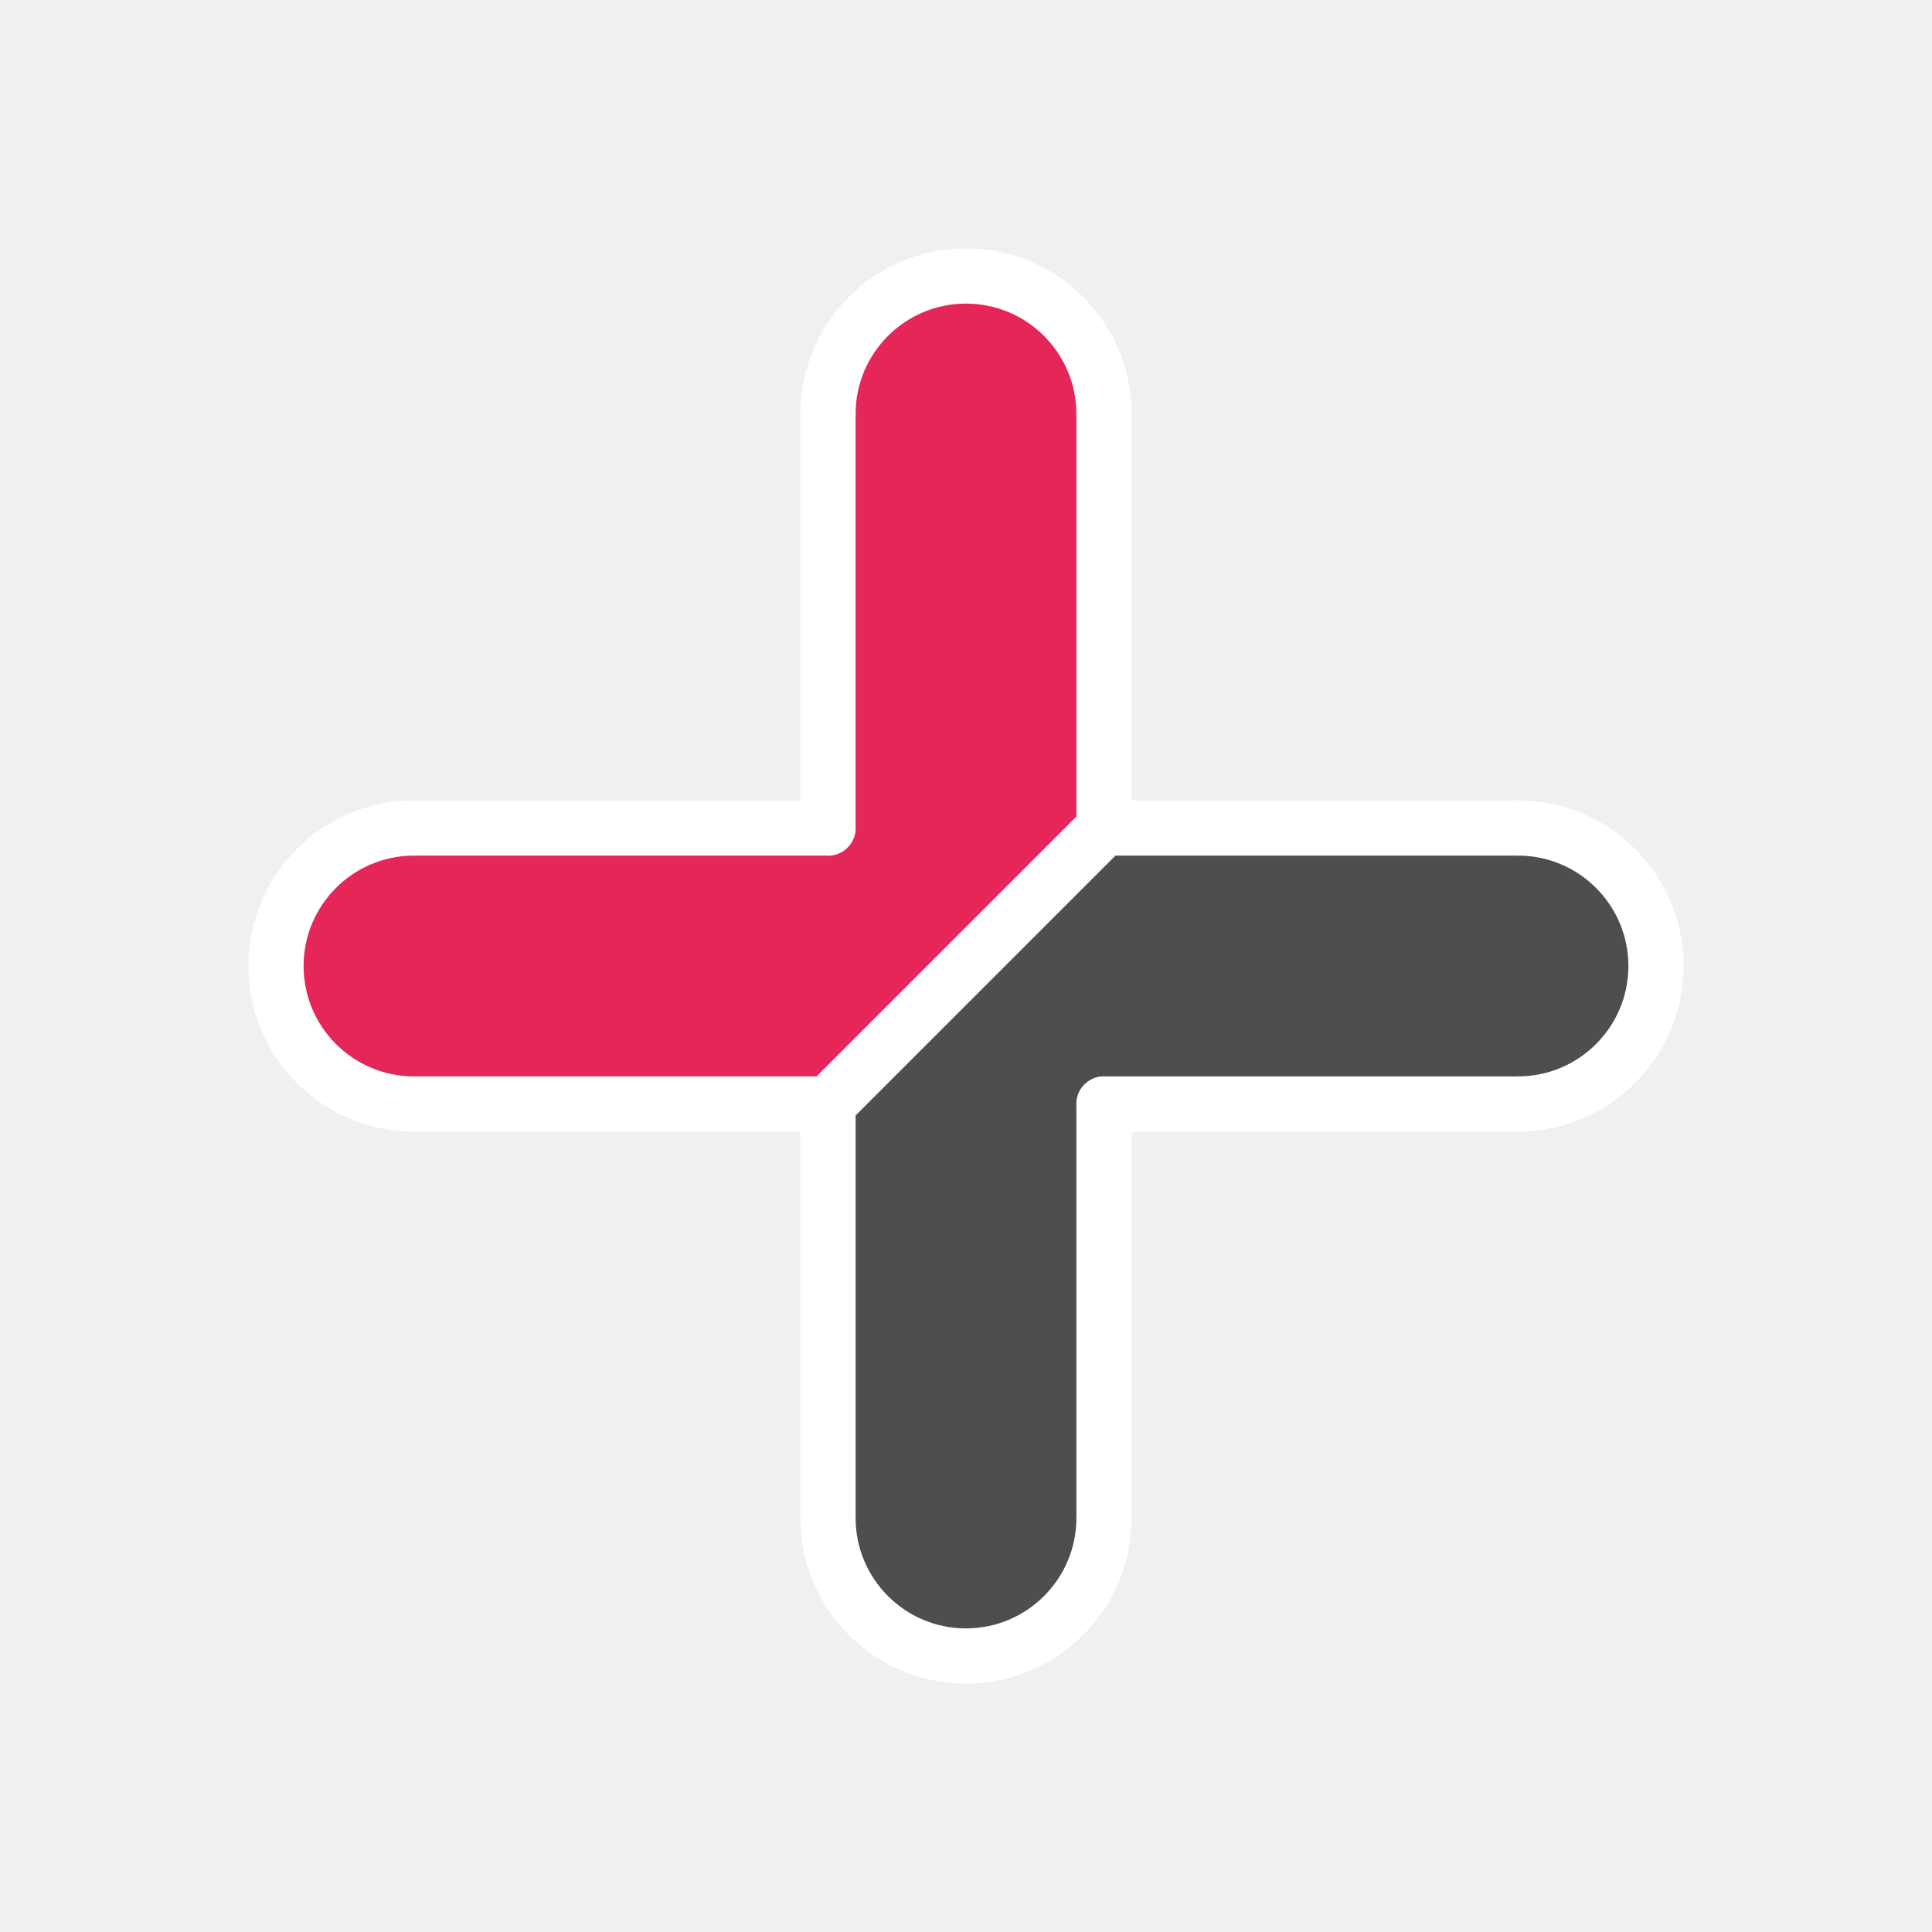
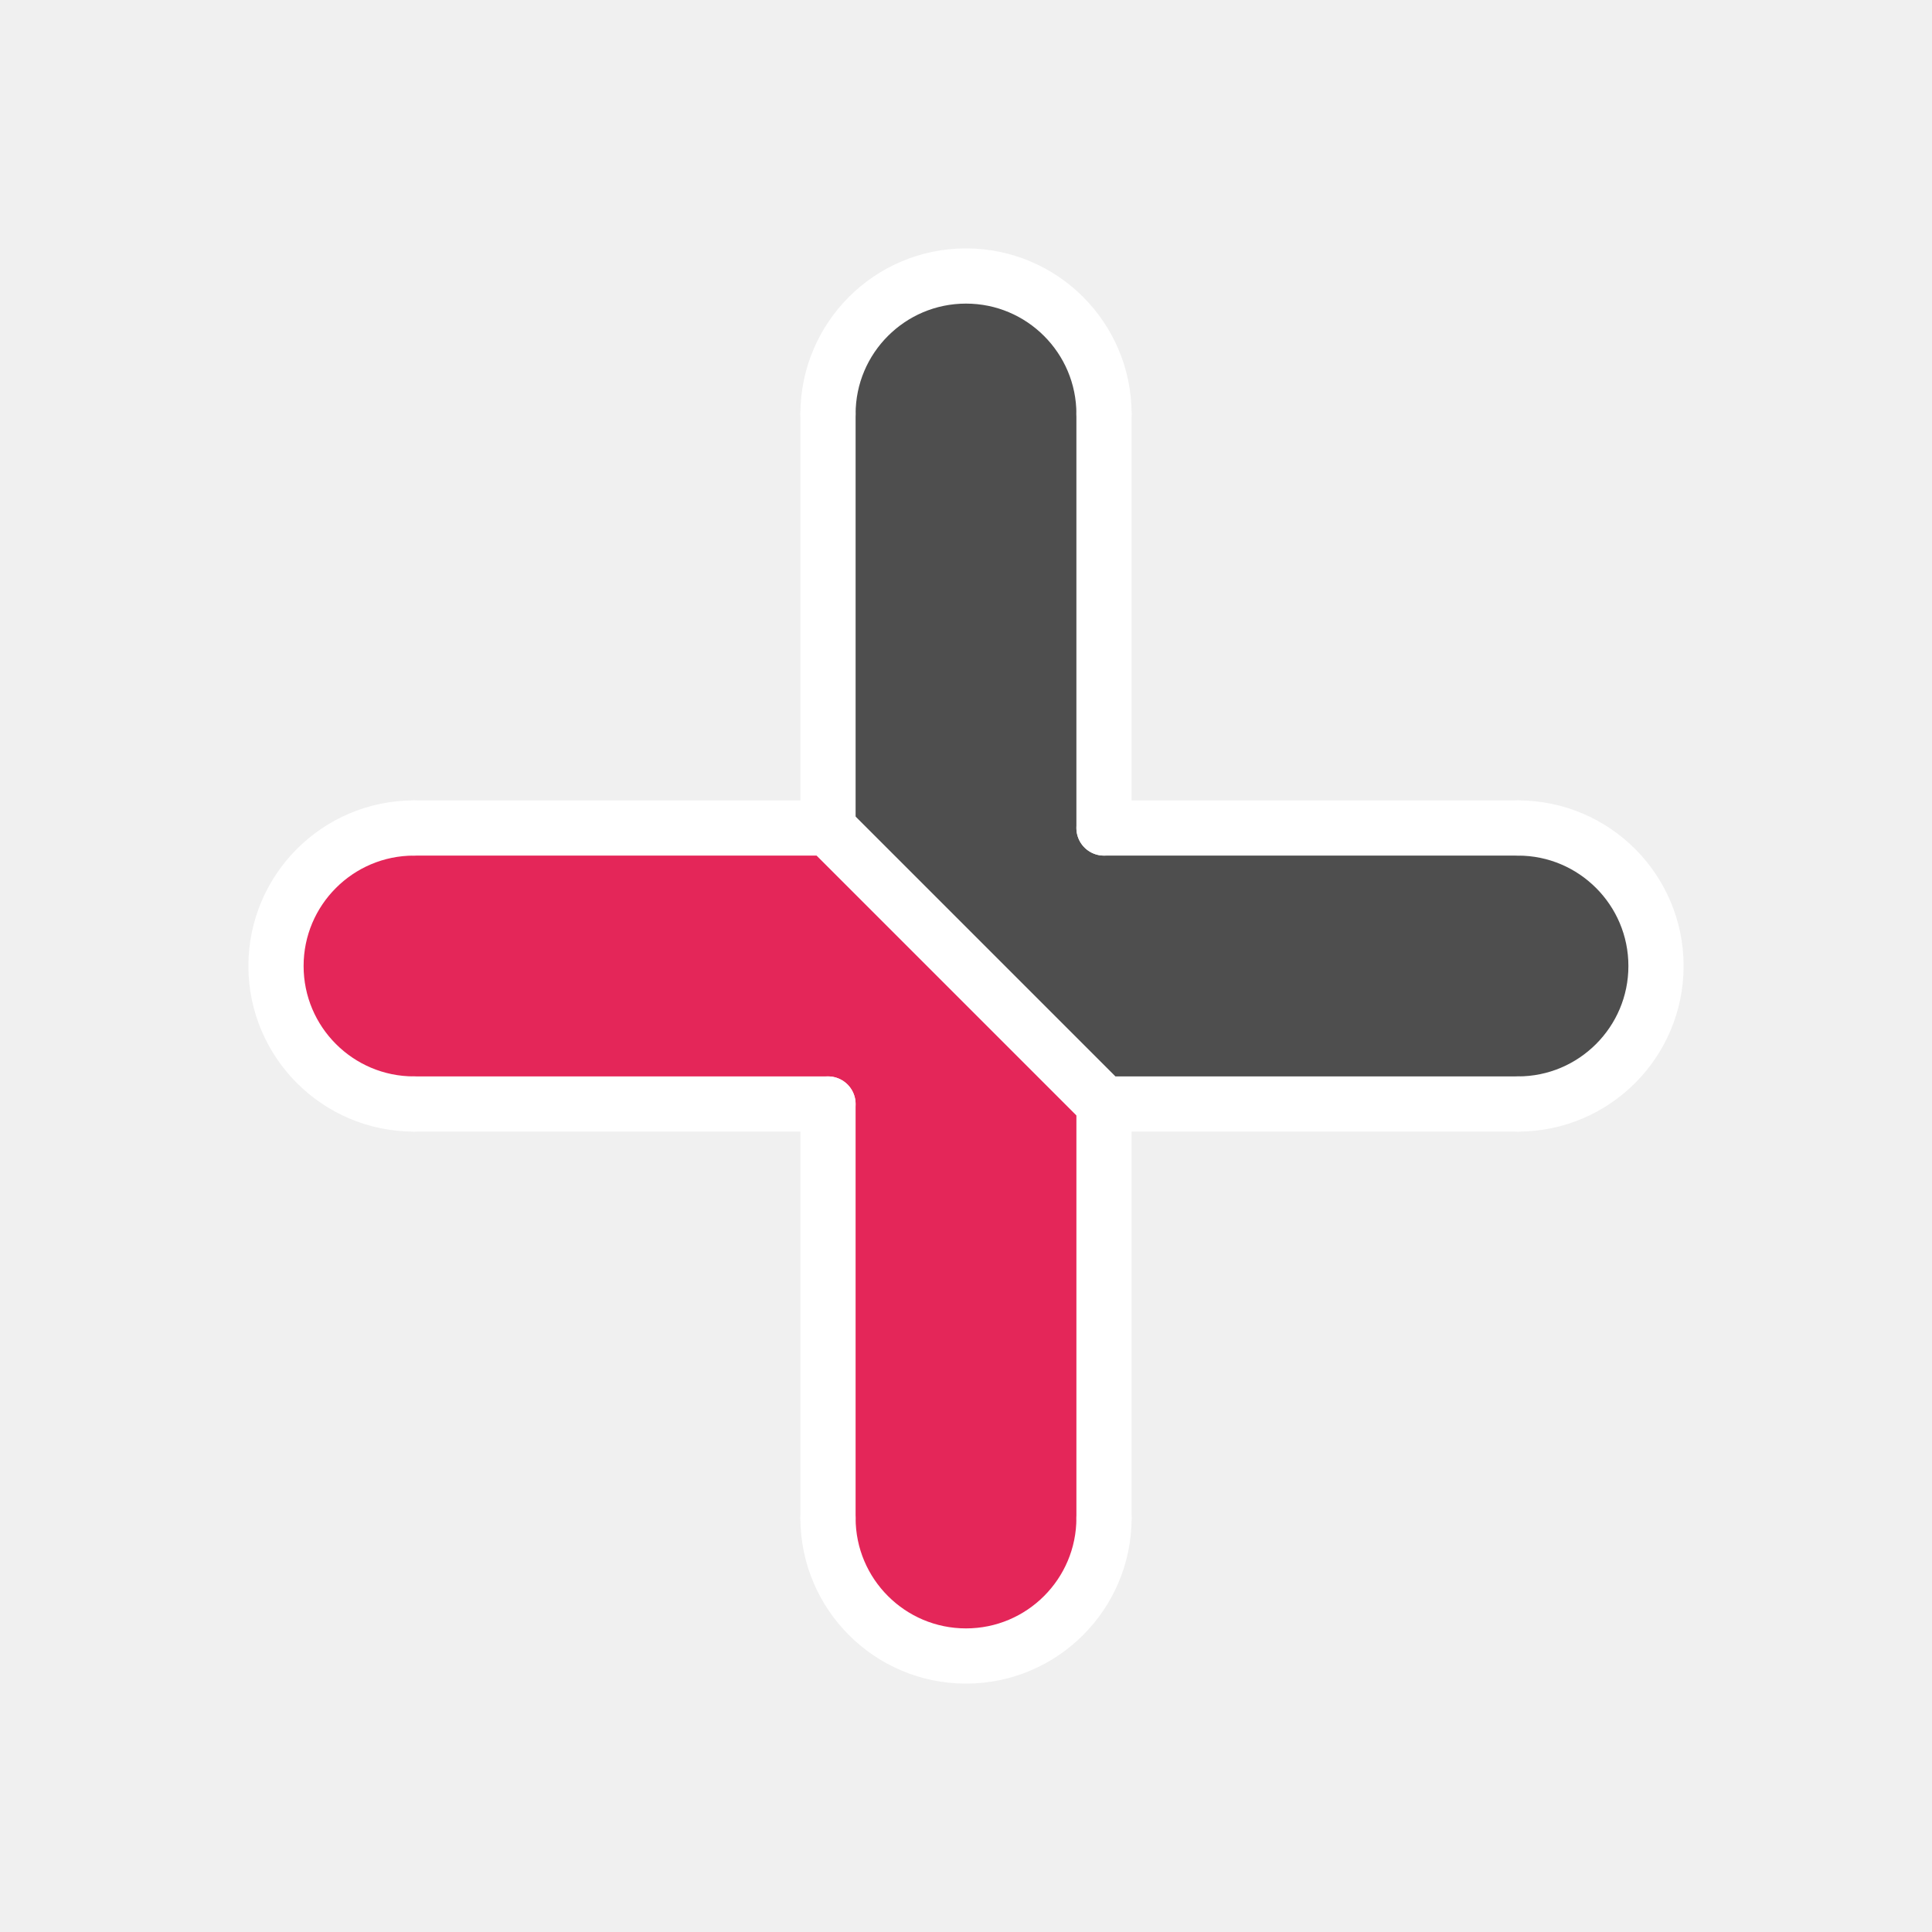
- <svg xmlns="http://www.w3.org/2000/svg" version="1.1" id="Layer_1" x="0px" y="0px" width="70px" height="70px" viewBox="-49.5 50.5 70 70" enable-background="new -49.5 50.5 70 70" xml:space="preserve">
+ <svg xmlns="http://www.w3.org/2000/svg" version="1.1" id="Layer_1" x="0px" y="0px" width="70px" height="70px" viewBox="0 0 70 70" enable-background="new 0 0 70 70" xml:space="preserve">
  <g id="XMLID_1_">
    <g>
-       <path fill="#4E4E4E" d="M5.5,80.5c2.76,0,5,2.24,5,5s-2.24,5-5,5h-15v15c0,2.76-2.24,5-5,5s-5-2.24-5-5v-15l10-10H5.5z" />
-       <path fill="#E42659" d="M-9.5,65.5v15l-10,10h-15c-2.76,0-5-2.24-5-5s2.24-5,5-5h15v-15c0-2.76,2.24-5,5-5S-9.5,62.74-9.5,65.5z" />
+       <path fill="#4E4E4E" d="M30,15c0-2.76,2.24-5,5-5s5,2.24,5,5v15h15c2.76,0,5,2.24,5,5s-2.24,5-5,5H40L30,30V15z" />
+       <path fill="#E42659" d="M15,30h15l10,10v15c0,2.76-2.24,5-5,5s-5-2.24-5-5V40H15c-2.76,0-5-2.24-5-5S12.24,30,15,30z" />
    </g>
    <g>
-       <line fill="none" stroke="#FFFFFF" stroke-width="2" stroke-linecap="round" stroke-linejoin="round" x1="-19.5" y1="65.5" x2="-19.5" y2="80.5" />
-       <line fill="none" stroke="#FFFFFF" stroke-width="2" stroke-linecap="round" stroke-linejoin="round" x1="-19.5" y1="80.5" x2="-34.5" y2="80.5" />
-       <line fill="none" stroke="#FFFFFF" stroke-width="2" stroke-linecap="round" stroke-linejoin="round" x1="-34.5" y1="90.5" x2="-19.5" y2="90.5" />
-       <polyline fill="none" stroke="#FFFFFF" stroke-width="2" stroke-linecap="round" stroke-linejoin="round" points="-19.5,105.5     -19.5,90.5 -9.5,80.5 -9.5,65.5   " />
-       <line fill="none" stroke="#FFFFFF" stroke-width="2" stroke-linecap="round" stroke-linejoin="round" x1="-9.5" y1="105.5" x2="-9.5" y2="90.5" />
-       <line fill="none" stroke="#FFFFFF" stroke-width="2" stroke-linecap="round" stroke-linejoin="round" x1="-9.5" y1="90.5" x2="5.5" y2="90.5" />
-       <line fill="none" stroke="#FFFFFF" stroke-width="2" stroke-linecap="round" stroke-linejoin="round" x1="-9.5" y1="80.5" x2="5.5" y2="80.5" />
-       <path fill="none" stroke="#FFFFFF" stroke-width="2" stroke-linecap="round" stroke-linejoin="round" d="M-9.5,65.5    c0-2.76-2.24-5-5-5s-5,2.24-5,5" />
-       <path fill="none" stroke="#FFFFFF" stroke-width="2" stroke-linecap="round" stroke-linejoin="round" d="M5.5,80.5    c2.76,0,5,2.24,5,5s-2.24,5-5,5" />
-       <path fill="none" stroke="#FFFFFF" stroke-width="2" stroke-linecap="round" stroke-linejoin="round" d="M-9.5,105.5    c0,2.76-2.24,5-5,5s-5-2.24-5-5" />
-       <path fill="none" stroke="#FFFFFF" stroke-width="2" stroke-linecap="round" stroke-linejoin="round" d="M-34.5,90.5    c-2.76,0-5-2.24-5-5s2.24-5,5-5" />
+       <line fill="none" stroke="#FFFFFF" stroke-width="2" stroke-linecap="round" stroke-linejoin="round" x1="15" y1="40" x2="30" y2="40" />
+       <line fill="none" stroke="#FFFFFF" stroke-width="2" stroke-linecap="round" stroke-linejoin="round" x1="30" y1="40" x2="30" y2="55" />
+       <line fill="none" stroke="#FFFFFF" stroke-width="2" stroke-linecap="round" stroke-linejoin="round" x1="40" y1="55" x2="40" y2="40" />
+       <polyline fill="none" stroke="#FFFFFF" stroke-width="2" stroke-linecap="round" stroke-linejoin="round" points="55,40 40,40     30,30 15,30   " />
+       <line fill="none" stroke="#FFFFFF" stroke-width="2" stroke-linecap="round" stroke-linejoin="round" x1="55" y1="30" x2="40" y2="30" />
+       <line fill="none" stroke="#FFFFFF" stroke-width="2" stroke-linecap="round" stroke-linejoin="round" x1="40" y1="30" x2="40" y2="15" />
+       <line fill="none" stroke="#FFFFFF" stroke-width="2" stroke-linecap="round" stroke-linejoin="round" x1="30" y1="30" x2="30" y2="15" />
+       <path fill="none" stroke="#FFFFFF" stroke-width="2" stroke-linecap="round" stroke-linejoin="round" d="M15,30    c-2.76,0-5,2.24-5,5s2.24,5,5,5" />
+       <path fill="none" stroke="#FFFFFF" stroke-width="2" stroke-linecap="round" stroke-linejoin="round" d="M30,15c0-2.76,2.24-5,5-5    s5,2.24,5,5" />
+       <path fill="none" stroke="#FFFFFF" stroke-width="2" stroke-linecap="round" stroke-linejoin="round" d="M55,30c2.76,0,5,2.24,5,5    s-2.24,5-5,5" />
+       <path fill="none" stroke="#FFFFFF" stroke-width="2" stroke-linecap="round" stroke-linejoin="round" d="M40,55c0,2.76-2.24,5-5,5    s-5-2.24-5-5" />
    </g>
  </g>
</svg>
